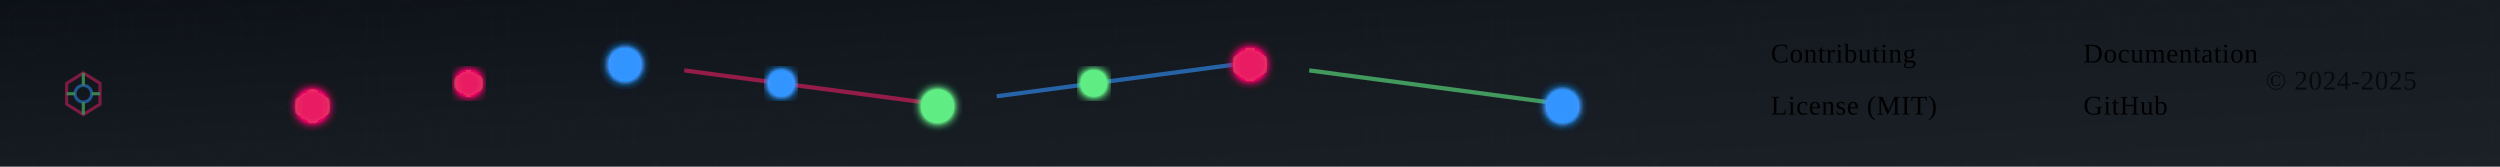
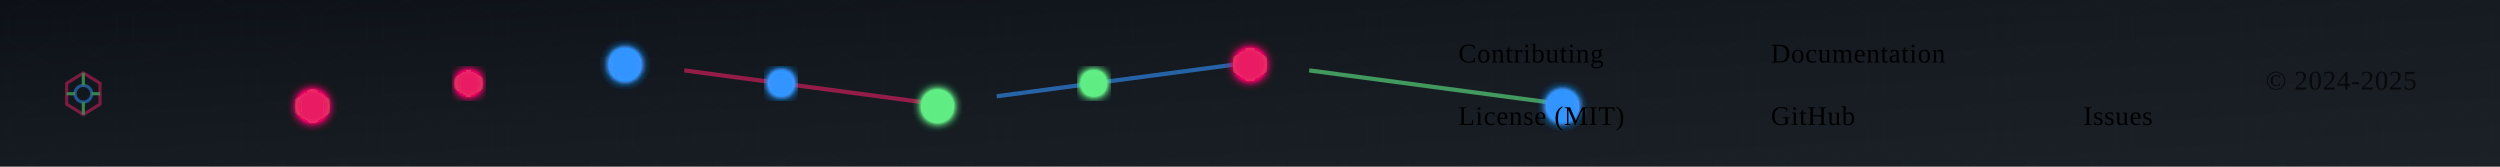
<svg xmlns="http://www.w3.org/2000/svg" width="1200" height="80" viewBox="0 0 1200 80" role="img" aria-label="GraphQL Query Resolution Footer">
  <defs>
    <linearGradient id="bgGraphQL11F" x1="0%" y1="0%" x2="100%" y2="100%">
      <stop offset="0%" style="stop-color:#0d1117;stop-opacity:1">
        <animate attributeName="stop-color" values="#0d1117;#1c2128;#0d1117" dur="10s" repeatCount="indefinite" />
      </stop>
      <stop offset="50%" style="stop-color:#161b22;stop-opacity:1" />
      <stop offset="100%" style="stop-color:#1c2128;stop-opacity:1">
        <animate attributeName="stop-color" values="#1c2128;#0d1117;#1c2128" dur="10s" repeatCount="indefinite" />
      </stop>
    </linearGradient>
    <filter id="graphGlow11F" x="-50%" y="-50%" width="200%" height="200%">
      <feGaussianBlur stdDeviation="3" result="blur" />
      <feColorMatrix in="blur" type="matrix" values="1 0 0 0 0  0 1 0 0 0  0 0 1 0 0  0 0 0 7 0" result="glow" />
      <feMerge>
        <feMergeNode in="glow" />
        <feMergeNode in="SourceGraphic" />
      </feMerge>
    </filter>
    <pattern id="hexPattern11F" x="0" y="0" width="30" height="26" patternUnits="userSpaceOnUse">
      <path d="M 15 0 L 26 7 L 26 19 L 15 26 L 4 19 L 4 7 Z" fill="none" stroke="#30363d" stroke-width="0.5" opacity="0.2" />
    </pattern>
  </defs>
  <style>
    @media (prefers-color-scheme: dark) {
      .text-link { fill: #8b949e; font-family: 'SF Pro Text', -apple-system, BlinkMacSystemFont, 'Segoe UI', 'Roboto', 'Helvetica Neue', Arial, sans-serif; font-weight: 500; }
      .divider { stroke: #30363d; }
    }
    @media (prefers-color-scheme: light) {
      .text-link { fill: #57606a; font-family: 'SF Pro Text', -apple-system, BlinkMacSystemFont, 'Segoe UI', 'Roboto', 'Helvetica Neue', Arial, sans-serif; font-weight: 500; }
      .divider { stroke: #d0d7de; }
    }

    .link { font-size: 13px; letter-spacing: 0.3px; }
    
    .query-node { 
      animation: query-pulse 3s cubic-bezier(0.4, 0, 0.2, 1) infinite; 
      transform-origin: center;
    }
    @keyframes query-pulse {
      0%, 100% { opacity: 0.3; transform: scale(1); }
      50% { opacity: 1; transform: scale(1.4); }
    }
    
    .resolver-path {
      stroke-dasharray: 180;
      stroke-dashoffset: 180;
      animation: resolve-flow 3s ease-out infinite;
    }
    @keyframes resolve-flow {
      to { stroke-dashoffset: 0; }
    }
    
    .field-fetch {
      animation: fetch-pulse 2.5s ease-in-out infinite;
    }
    @keyframes fetch-pulse {
      0%, 100% { opacity: 0.3; r: 3; }
      50% { opacity: 1; r: 6; }
    }

    @media (prefers-reduced-motion: reduce) { * { animation: none !important; } }
  </style>
  <rect width="1200" height="80" fill="url(#bgGraphQL11F)" />
  <rect width="1200" height="80" fill="url(#hexPattern11F)" opacity="0.3" />
  <line x1="0" y1="1" x2="1200" y2="1" class="divider" stroke-width="2" />
  <path class="resolver-path" d="M 150 50 L 300 30 L 450 50" fill="none" stroke="#E91E63" stroke-width="2" opacity="0.6" style="animation-delay: 0s" />
  <path class="resolver-path" d="M 300 30 L 450 50 L 600 30" fill="none" stroke="#3094FF" stroke-width="2" opacity="0.6" style="animation-delay: 0.6s" />
  <path class="resolver-path" d="M 450 50 L 600 30 L 750 50" fill="none" stroke="#5FED83" stroke-width="2" opacity="0.6" style="animation-delay: 1.2s" />
  <g filter="url(#graphGlow11F)">
    <polygon class="query-node" points="150,45 155,48 155,54 150,57 145,54 145,48" fill="#E91E63" style="animation-delay: 0s" />
    <polygon class="query-node" points="300,25 305,28 305,34 300,37 295,34 295,28" fill="#3094FF" style="animation-delay: 0.5s" />
    <polygon class="query-node" points="450,45 455,48 455,54 450,57 445,54 445,48" fill="#5FED83" style="animation-delay: 1s" />
    <polygon class="query-node" points="600,25 605,28 605,34 600,37 595,34 595,28" fill="#E91E63" style="animation-delay: 1.5s" />
    <polygon class="query-node" points="750,45 755,48 755,54 750,57 745,54 745,48" fill="#3094FF" style="animation-delay: 2s" />
  </g>
  <circle class="field-fetch" cx="225" cy="40" r="4" fill="#E91E63" filter="url(#graphGlow11F)" style="animation-delay: 0.3s" />
  <circle class="field-fetch" cx="375" cy="40" r="4" fill="#3094FF" filter="url(#graphGlow11F)" style="animation-delay: 0.9s" />
  <circle class="field-fetch" cx="525" cy="40" r="4" fill="#5FED83" filter="url(#graphGlow11F)" style="animation-delay: 1.5s" />
  <g transform="translate(25, 30)" opacity="0.5">
    <polygon points="15,5 23,10 23,20 15,25 7,20 7,10" fill="none" stroke="#E91E63" stroke-width="1.5" />
    <circle cx="15" cy="15" r="4" fill="none" stroke="#3094FF" stroke-width="1.5" />
    <path d="M 15 11 L 15 5 M 15 19 L 15 25 M 11 15 L 7 15 M 19 15 L 23 15" stroke="#5FED83" stroke-width="1.5" />
  </g>
-   <text x="850" y="30" class="link text-link">Contributing</text>
-   <text x="1000" y="30" class="link text-link">Documentation</text>
-   <text x="850" y="55" class="link text-link">License (MIT)</text>
-   <text x="1000" y="55" class="link text-link">GitHub</text>
+   <a href="CONTRIBUTING.md" target="_blank">
+     <text x="700" y="30" class="link text-link" style="cursor: pointer;">Contributing</text>
+   </a>
+   <a href="docs/" target="_blank">
+     <text x="850" y="30" class="link text-link" style="cursor: pointer;">Documentation</text>
+   </a>
+   <a href="LICENSE" target="_blank">
+     <text x="700" y="60" class="link text-link" style="cursor: pointer;">License (MIT)</text>
+   </a>
+   <a href="https://github.com/HahnJustin/mcp-ai-agent-guidelines" target="_blank">
+     <text x="850" y="60" class="link text-link" style="cursor: pointer;">GitHub</text>
+   </a>
+   <a href="https://github.com/HahnJustin/mcp-ai-agent-guidelines/issues" target="_blank">
+     <text x="1000" y="60" class="link text-link" style="cursor: pointer;">Issues</text>
+   </a>
  <text x="1160" y="43" text-anchor="end" class="link text-link" font-size="11px" opacity="0.7">© 2024-2025</text>
</svg>
